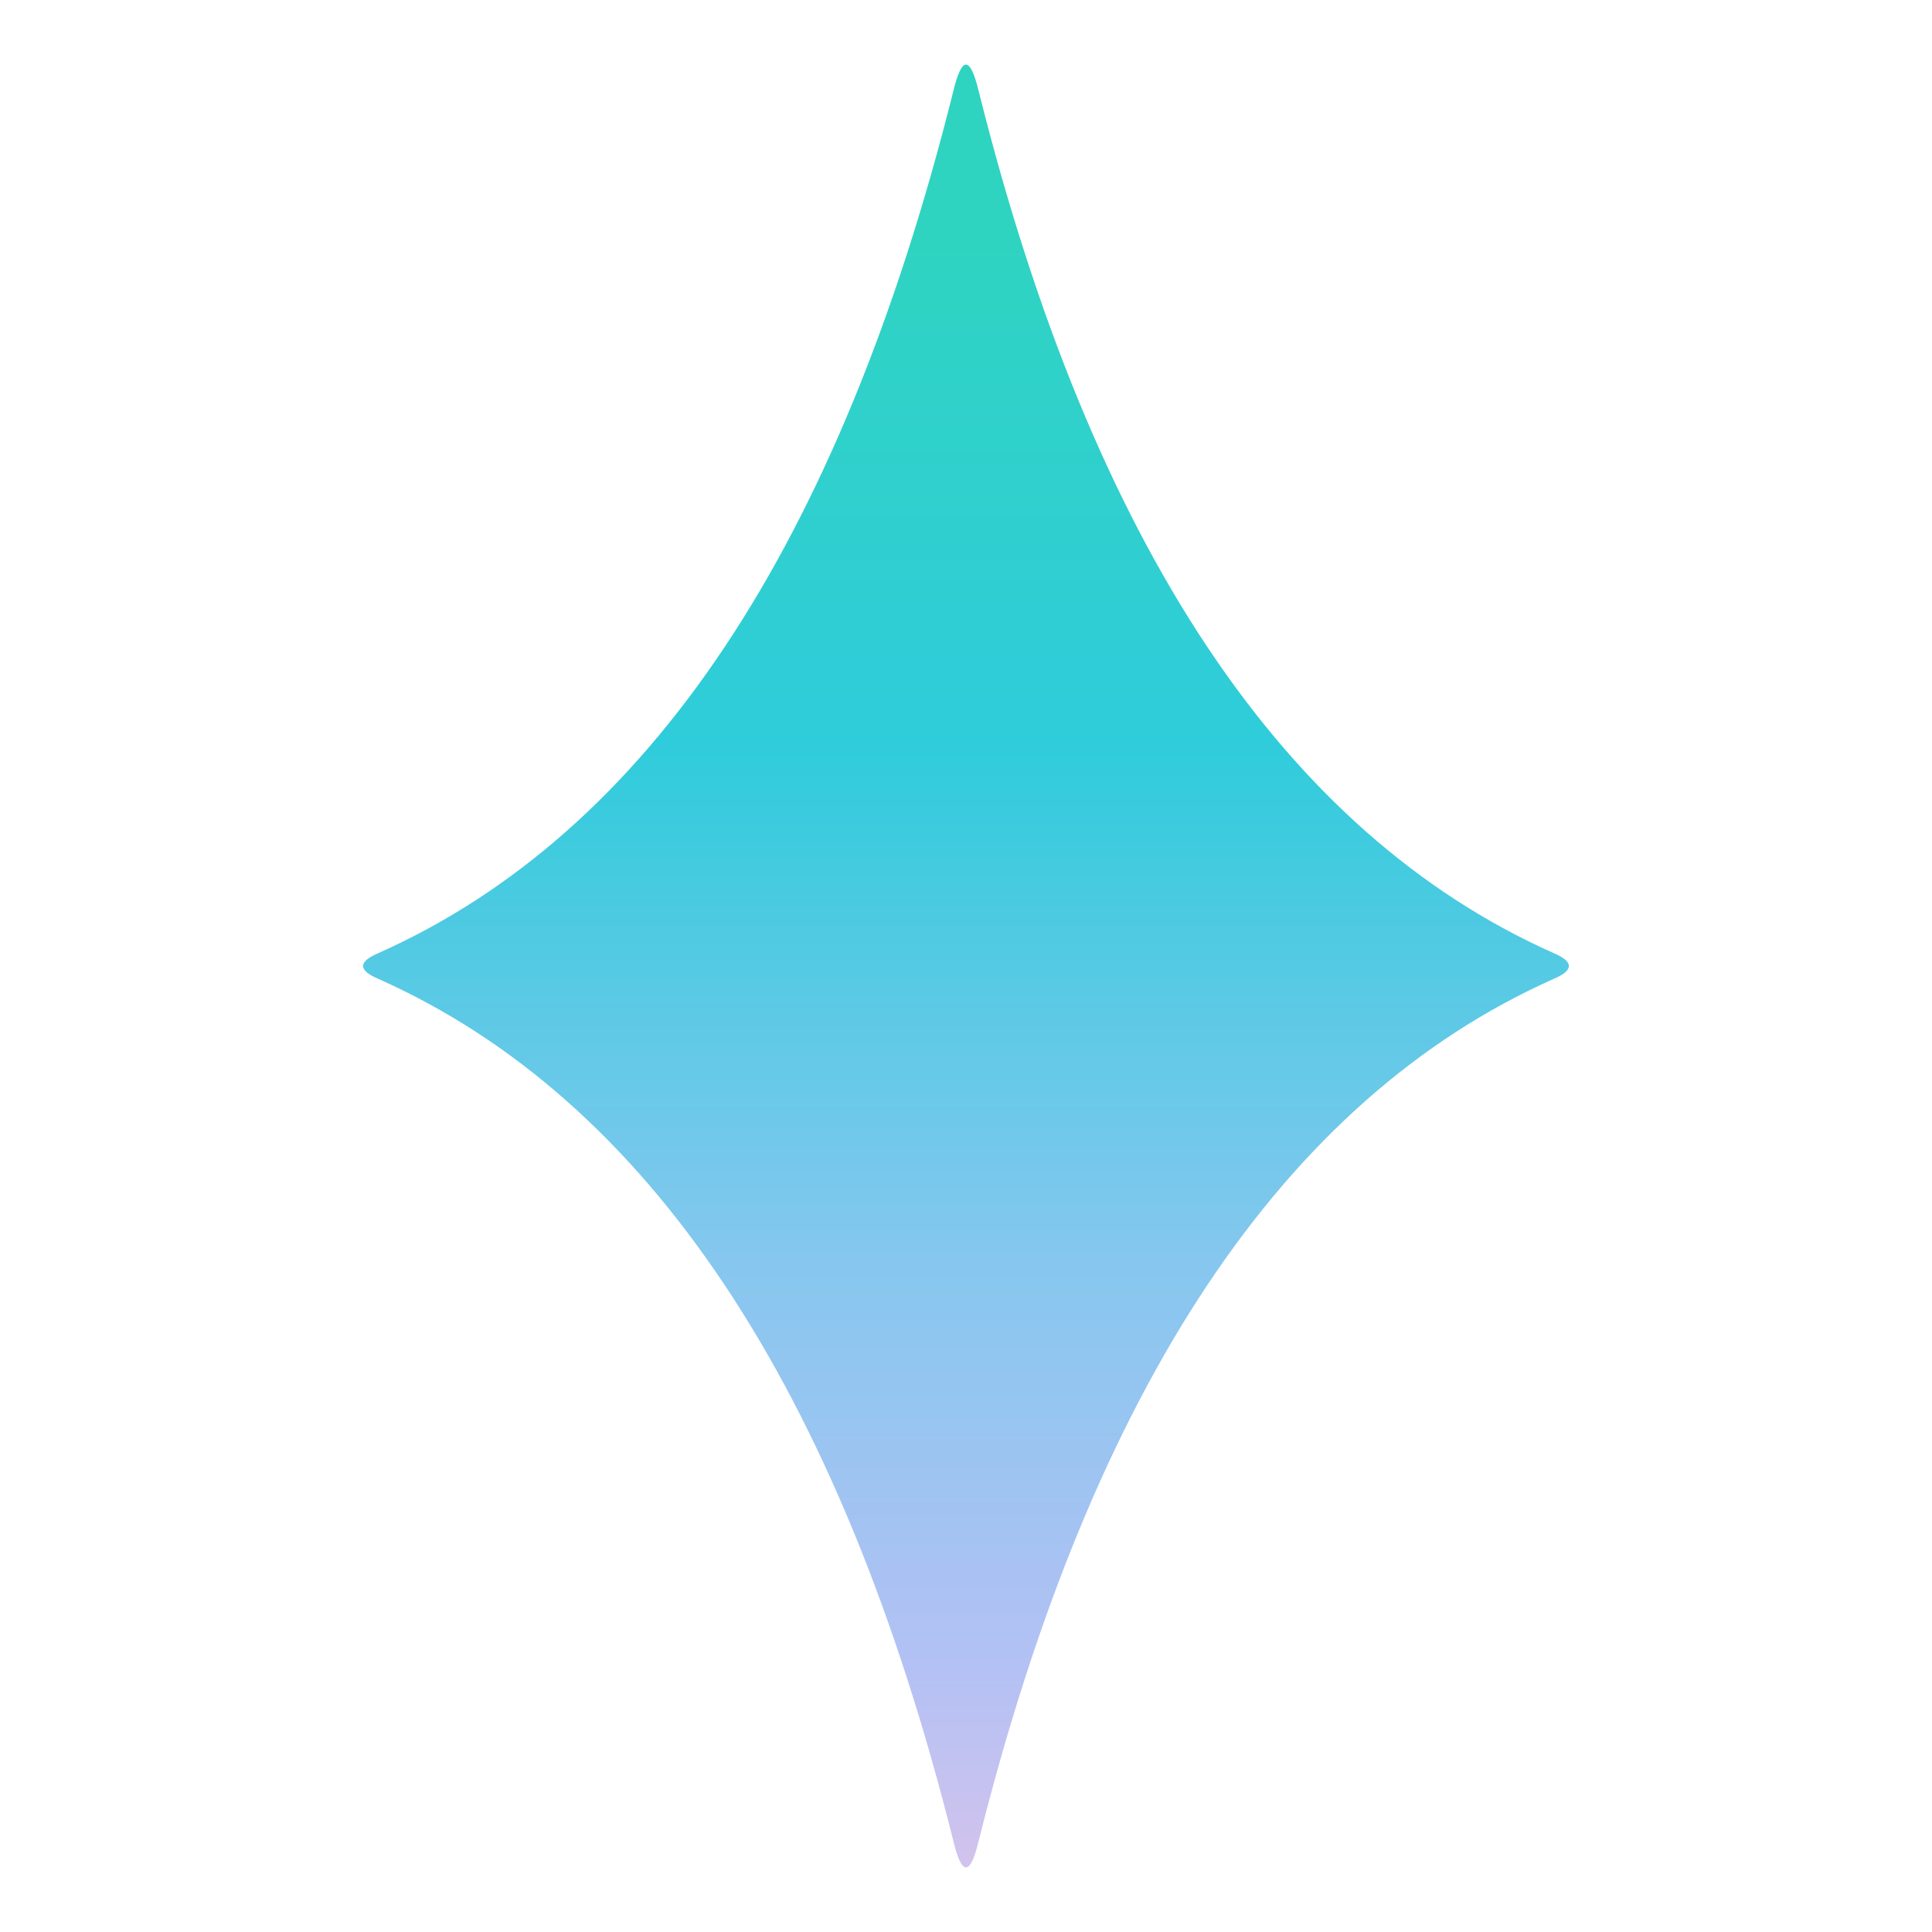
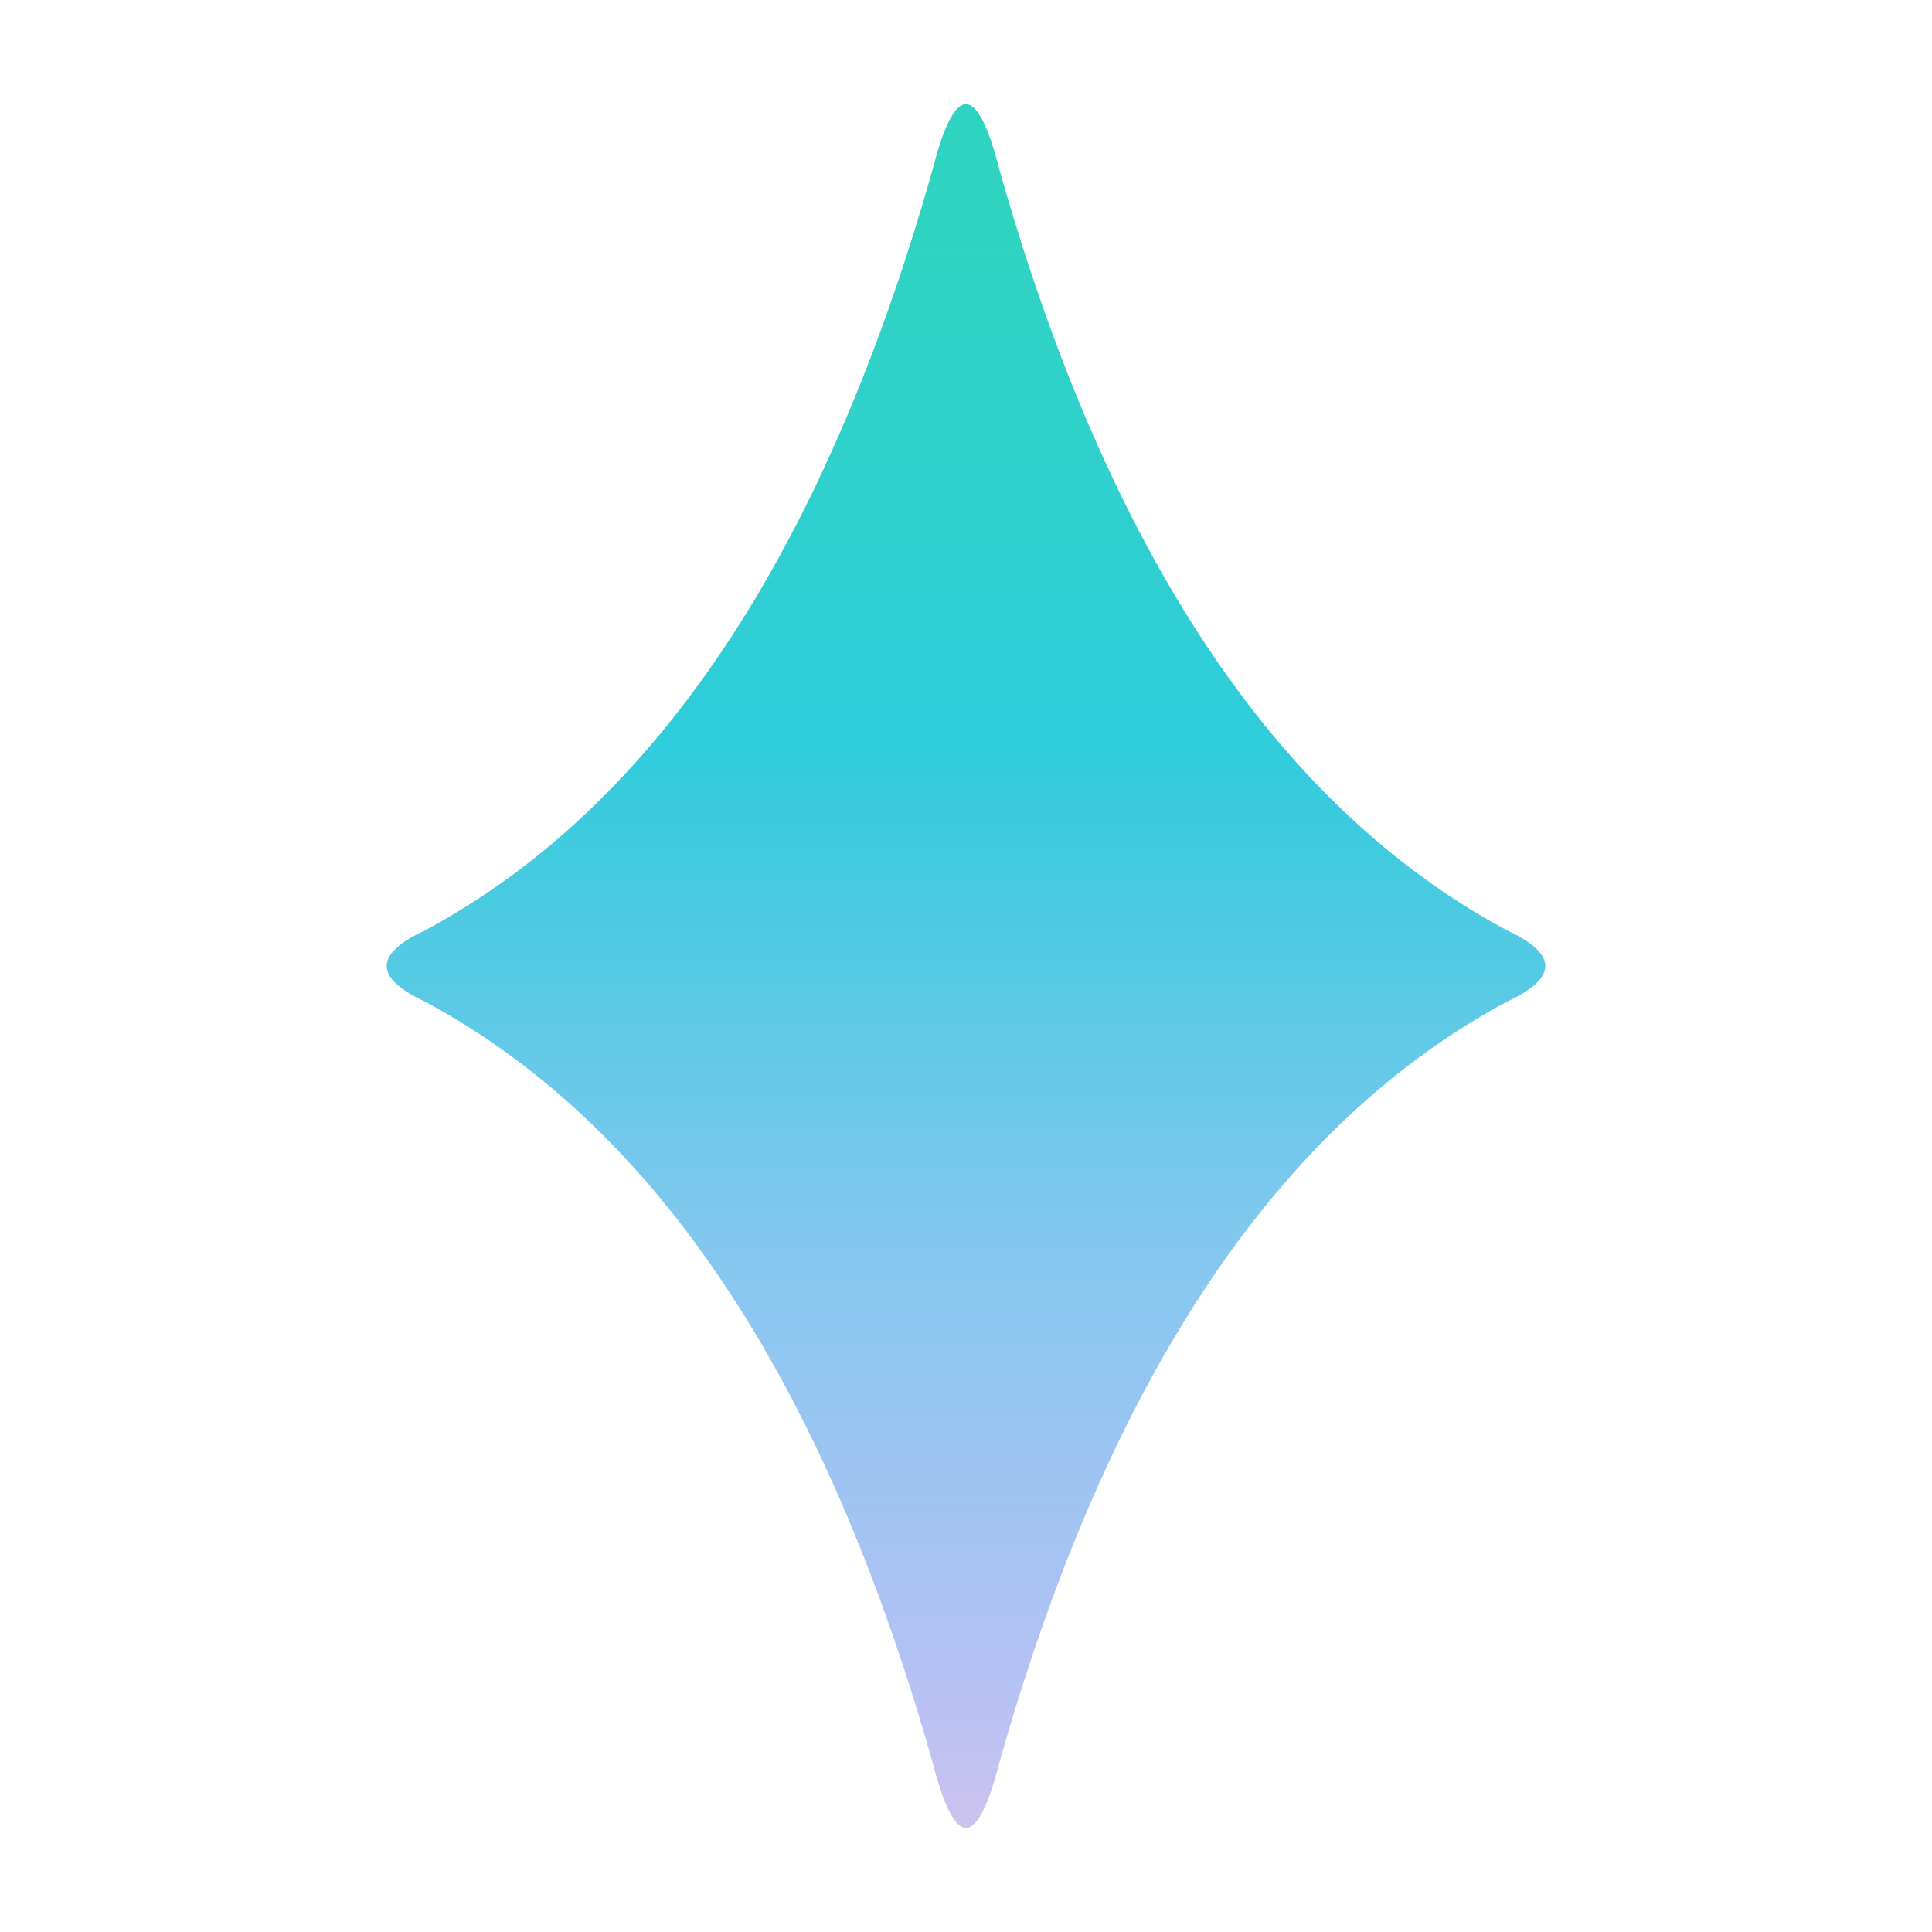
<svg xmlns="http://www.w3.org/2000/svg" viewBox="0 0 100 100" role="img" aria-label="FEANOR">
  <defs>
    <linearGradient id="ir" x1="50" y1="2" x2="50" y2="98" gradientUnits="userSpaceOnUse">
      <stop offset="0" stop-color="#2FD4C0" />
      <stop offset=".1" stop-color="#2FD4C0" />
      <stop offset=".38" stop-color="#2FCCDB" />
      <stop offset=".66" stop-color="#86C7EF" />
      <stop offset=".88" stop-color="#B4C1F4" />
      <stop offset="1" stop-color="#D6C3EC" />
    </linearGradient>
    <linearGradient id="feu" x1="20" y1="20" x2="80" y2="80" gradientUnits="userSpaceOnUse">
      <stop offset="0" stop-color="#2FD4C0" />
      <stop offset=".38" stop-color="#C7B5FF" />
      <stop offset=".66" stop-color="#FFB3D1" />
      <stop offset="1" stop-color="#FFF1A8" />
    </linearGradient>
    <clipPath id="cp">
      <path d="M50 4Q51.5 4 53 6L83 46Q84.5 48 84.5 50Q84.5 52 83 54L53 94Q51.5 96 50 96Q48.5 96 47 94L17 54Q15.5 52 15.5 50Q15.5 48 17 46L47 6Q48.5 4 50 4Z M50 30 L54.2 45.8 L68 50 L54.2 54.2 L50 70 L45.8 54.2 L32 50 L45.8 45.8 Z" clip-rule="evenodd" />
    </clipPath>
  </defs>
-   <path d="M50.65 4.69Q59.47 39.99 80.41 49.33Q82 50 80.41 50.67Q59.47 60.01 50.65 95.31Q50 98 49.35 95.31Q40.53 60.01 19.59 50.67Q18 50 19.59 49.33Q40.53 39.99 49.35 4.69Q50 2 50.65 4.69Z" fill="url(#ir)" />
+   <path d="M51.73 8.78Q60.15 38.54 77.97 48.14Q82 50 77.97 51.86Q60.15 61.46 51.73 91.22Q50 98 48.27 91.22Q39.85 61.46 22.03 51.86Q18 50 22.03 48.14Q39.85 38.54 48.27 8.78Q50 2 51.73 8.78Z" fill="url(#ir)" />
</svg>
